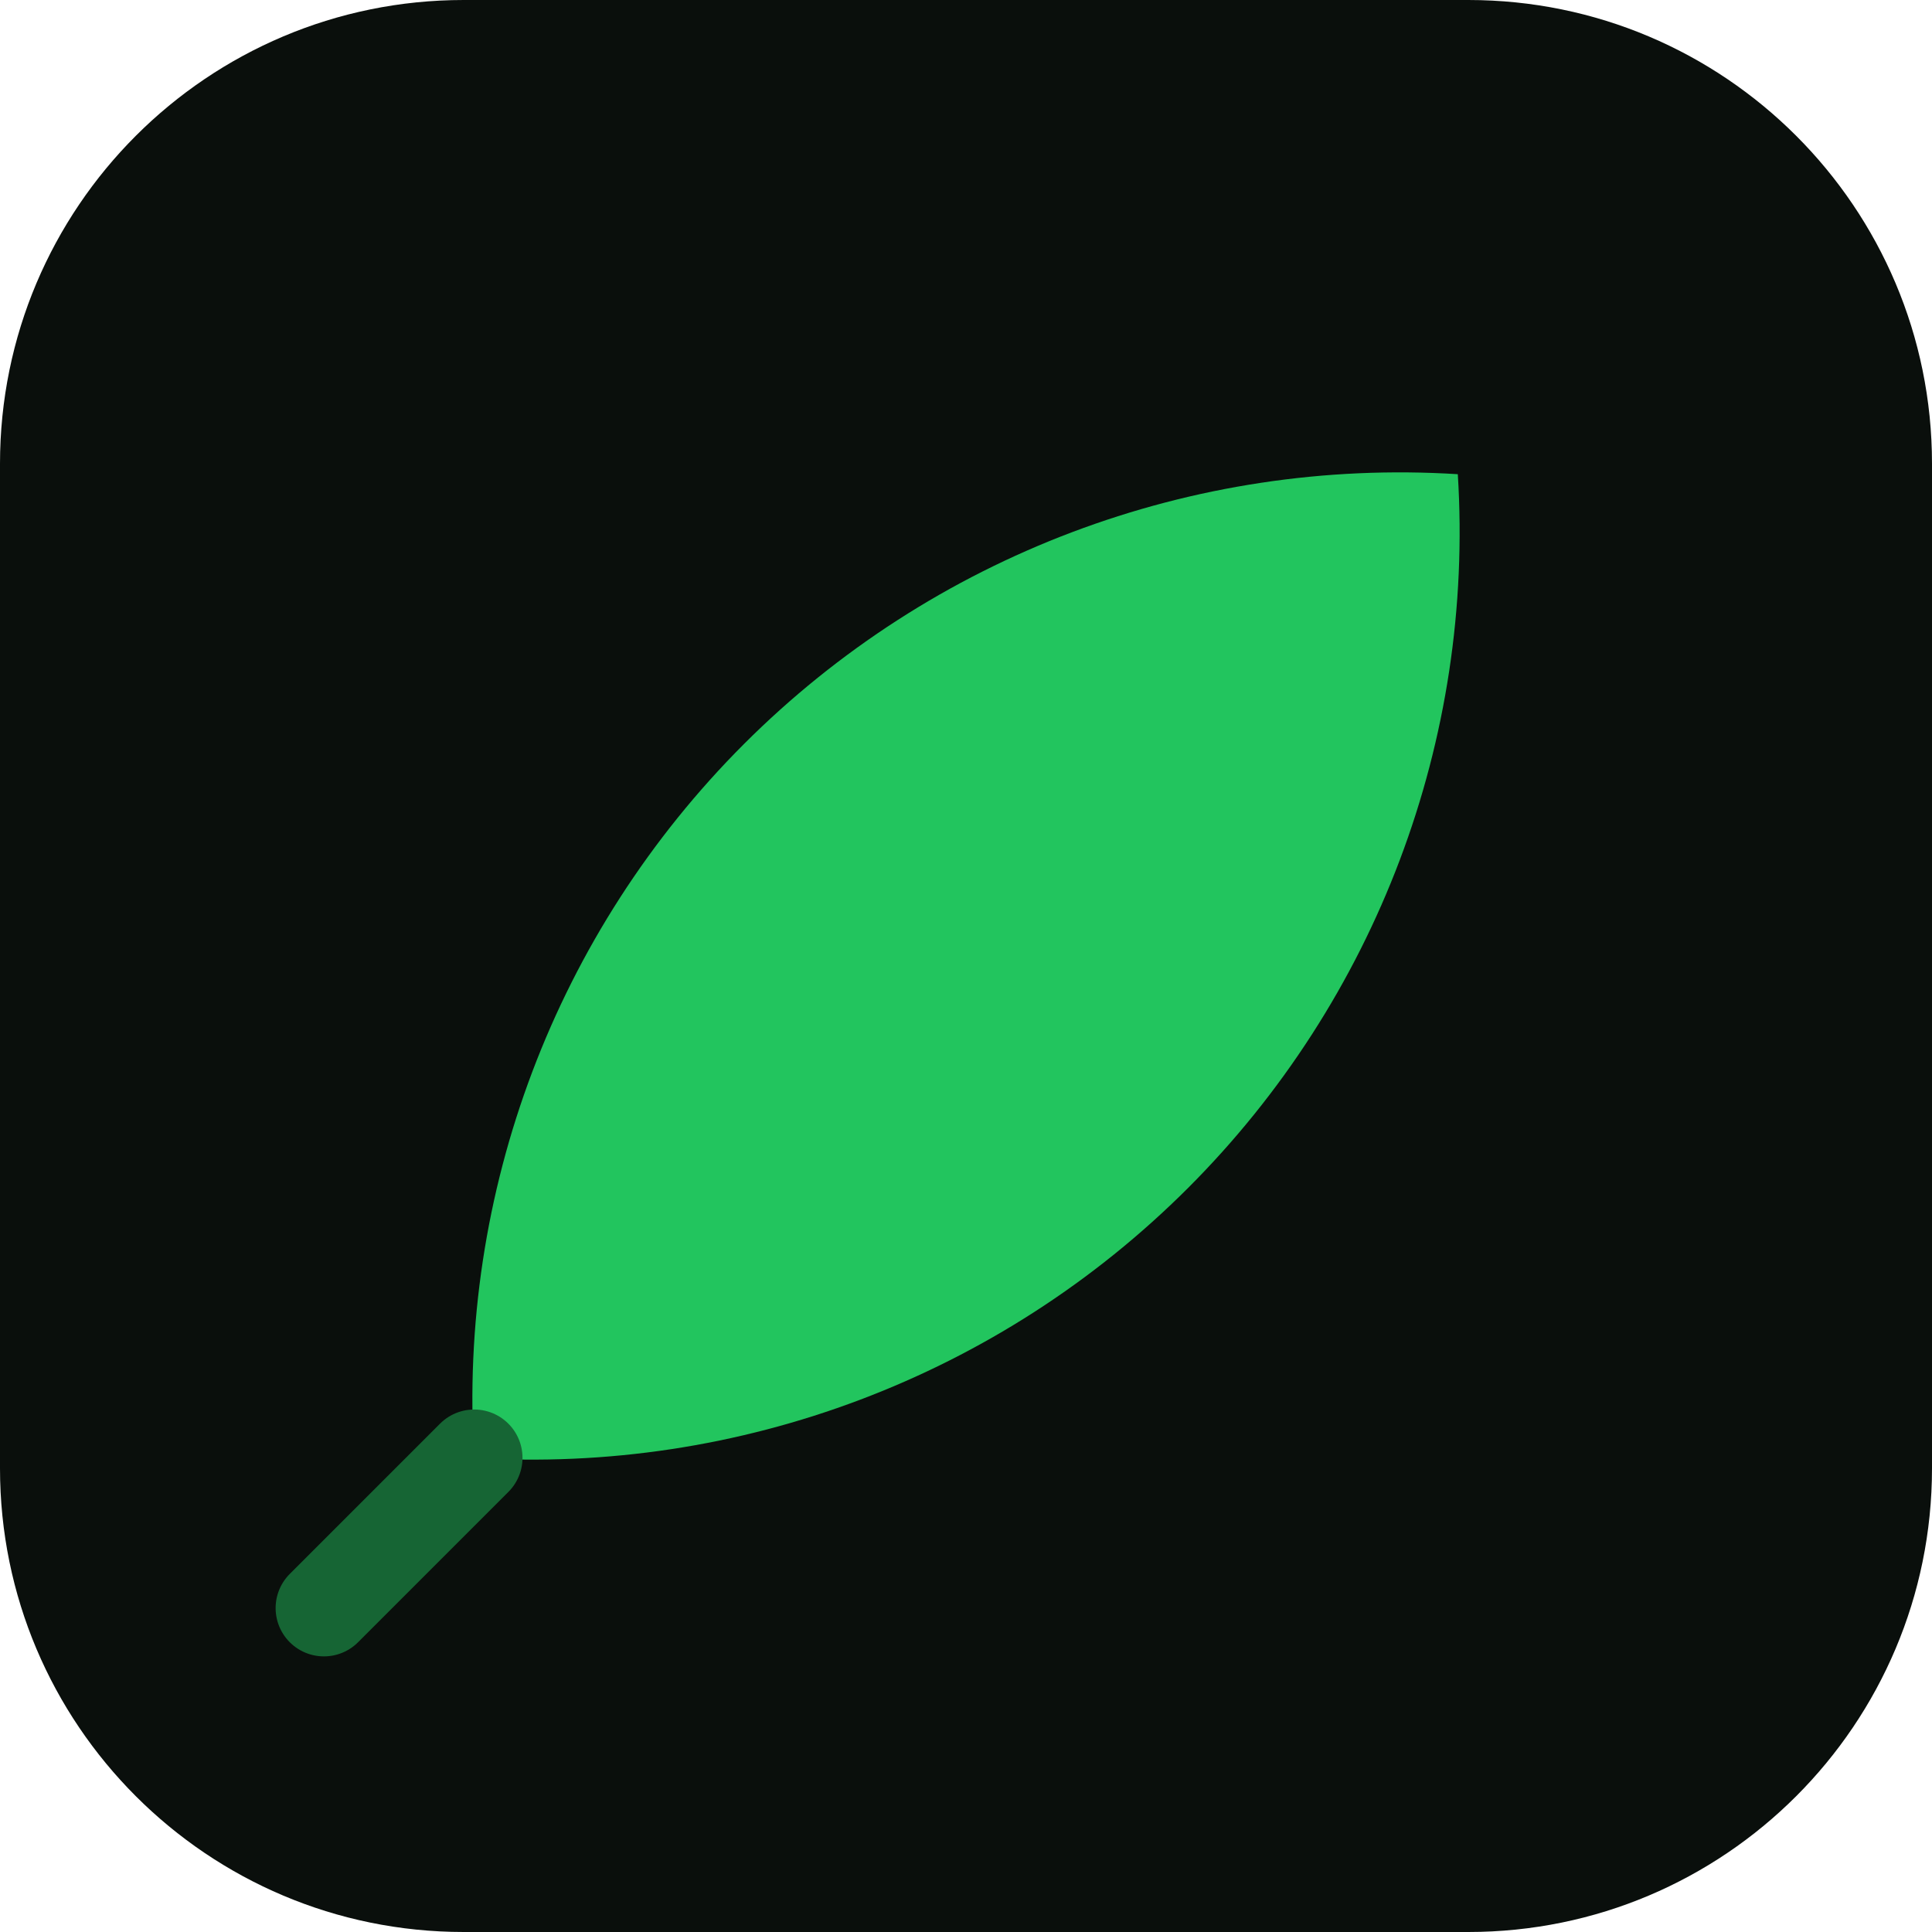
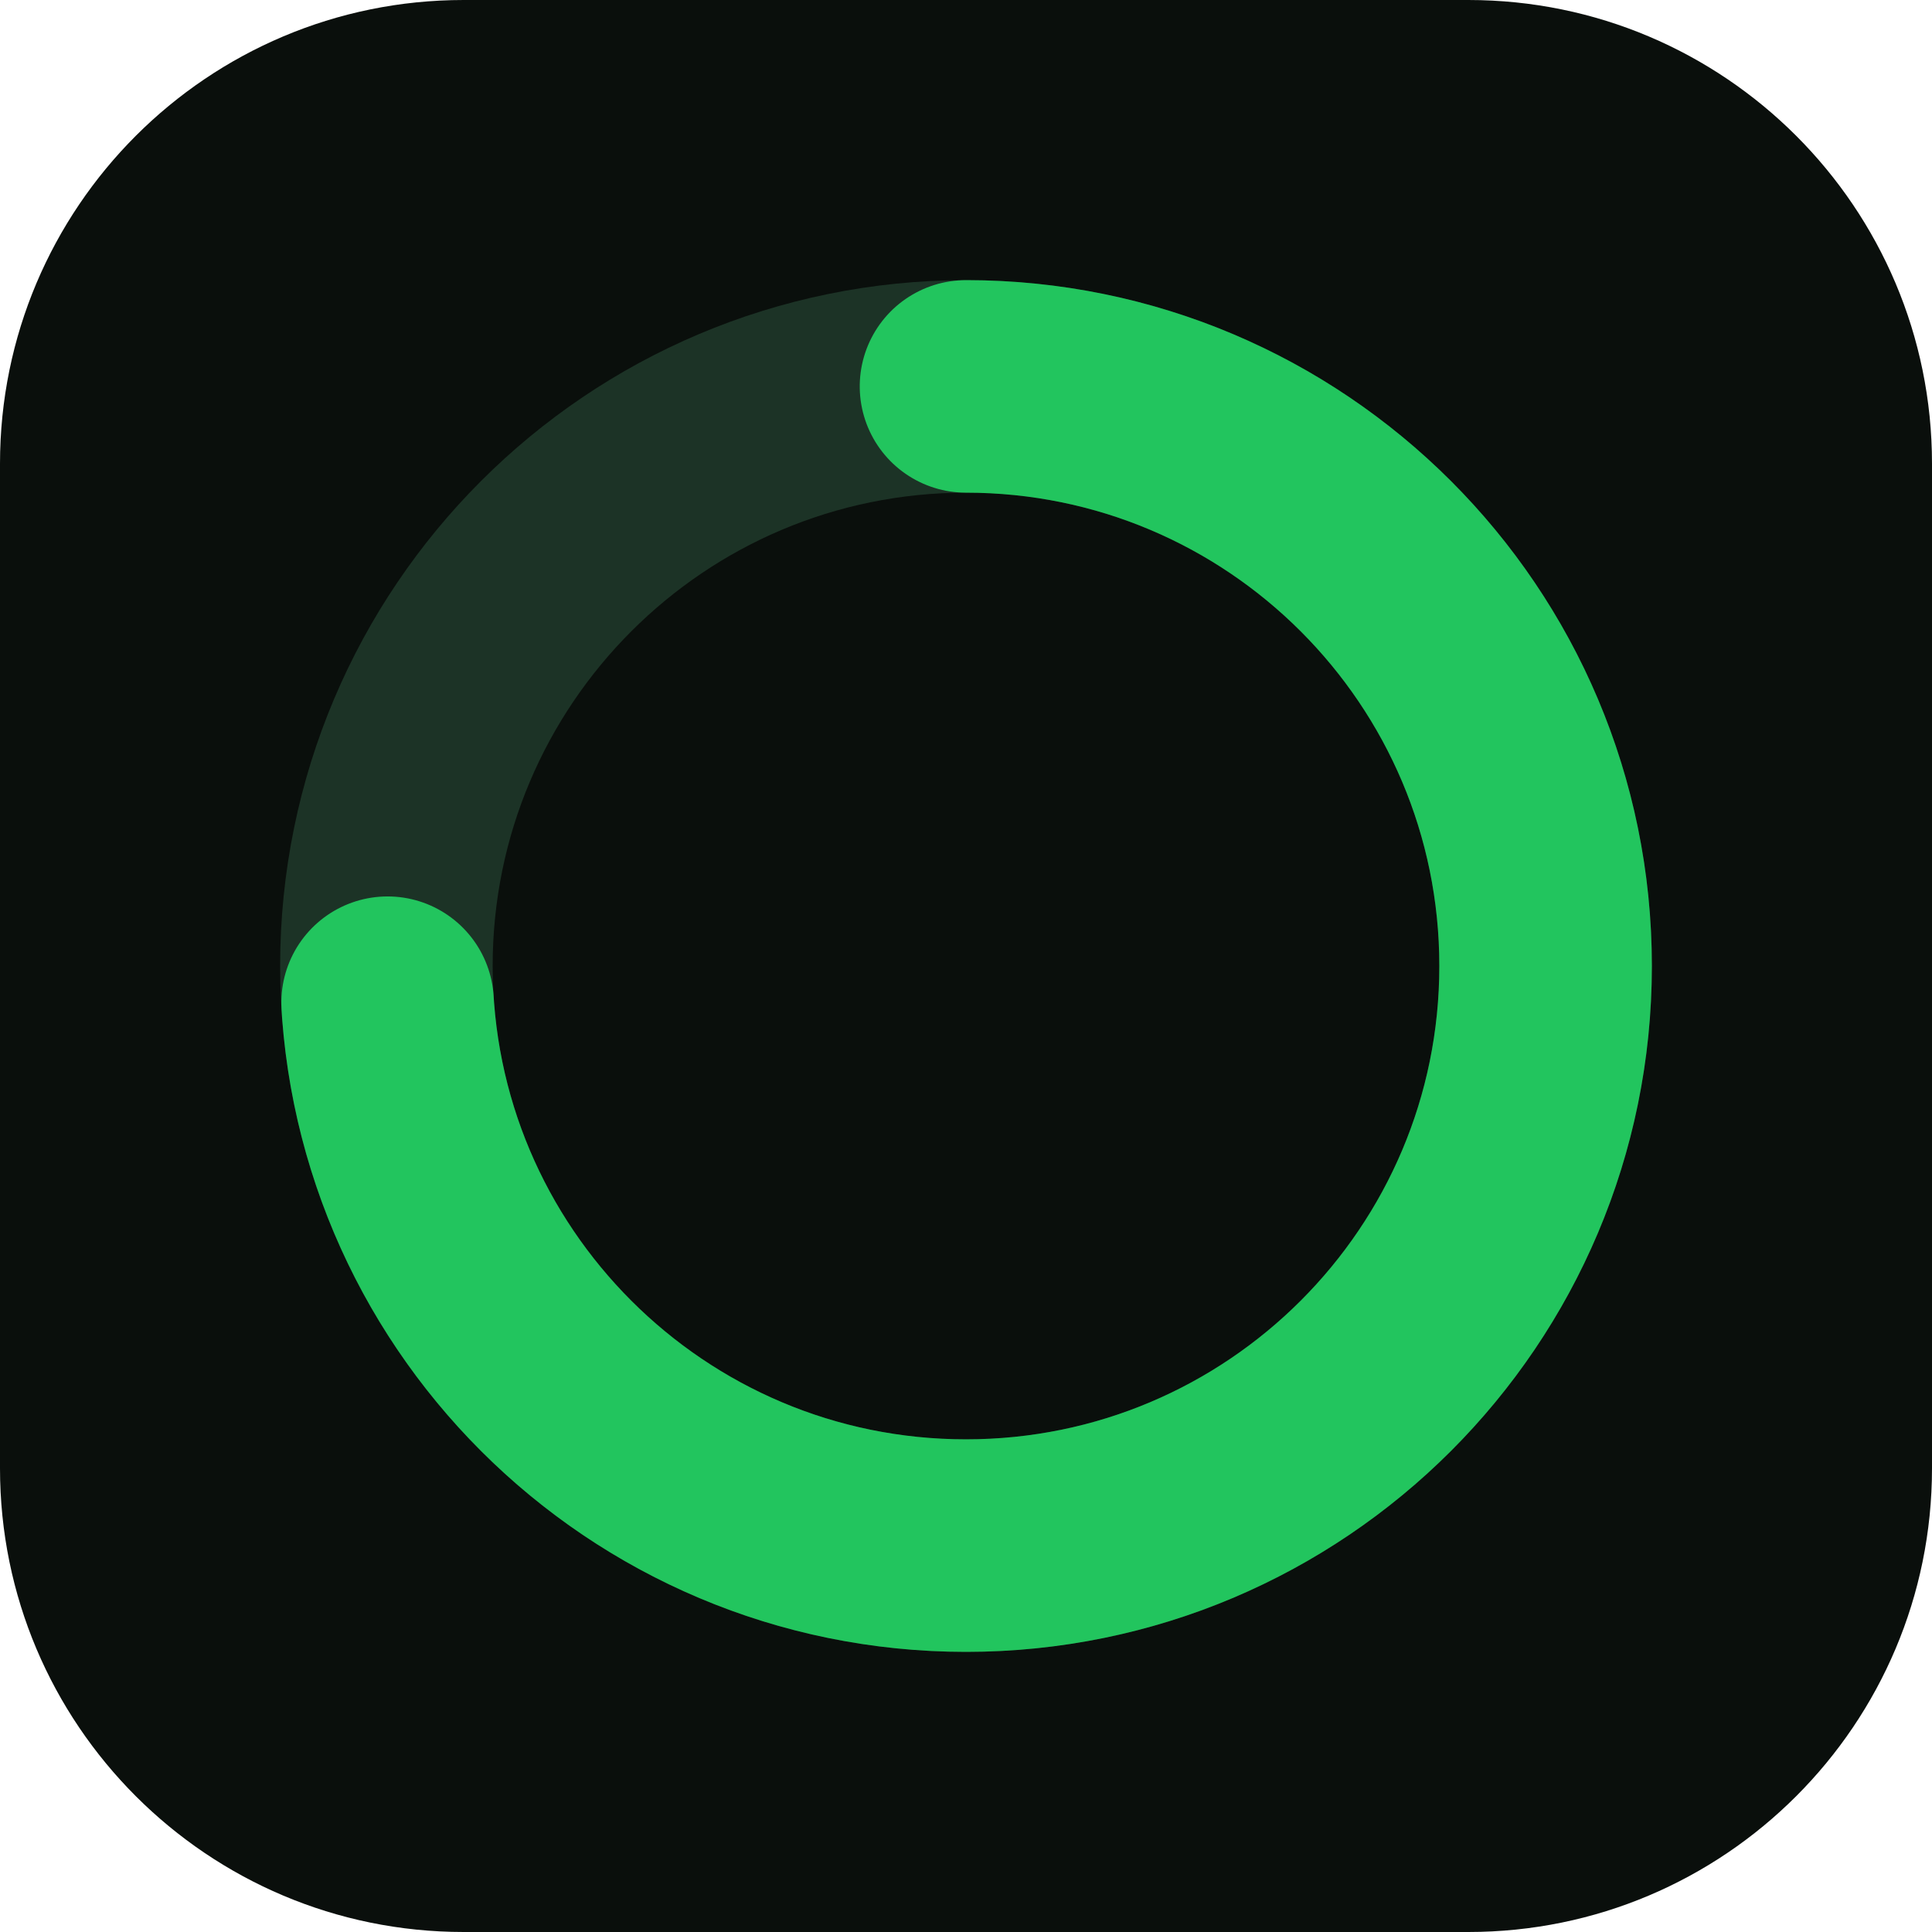
<svg xmlns="http://www.w3.org/2000/svg" viewBox="0 0 100 100">
  <rect width="100" height="100" rx="24" fill="#0a0f0c" />
-   <g transform="rotate(45 50 50)">
-     <path d="M50 14 A48 48 0 0 1 50 86 A48 48 0 0 1 50 14 Z" fill="#22c55e" />
-     <line x1="50" y1="86" x2="50" y2="97" stroke="#166534" stroke-width="5" stroke-linecap="round" />
-   </g>
+   <circle cx="50" cy="50" r="30" fill="none" stroke="#1c3326" stroke-width="11" />
+   <circle cx="50" cy="50" r="30" fill="none" stroke="#22c55e" stroke-width="11" stroke-linecap="round" stroke-dasharray="139.487 188.496" transform="rotate(-90 50 50)" />
</svg>
